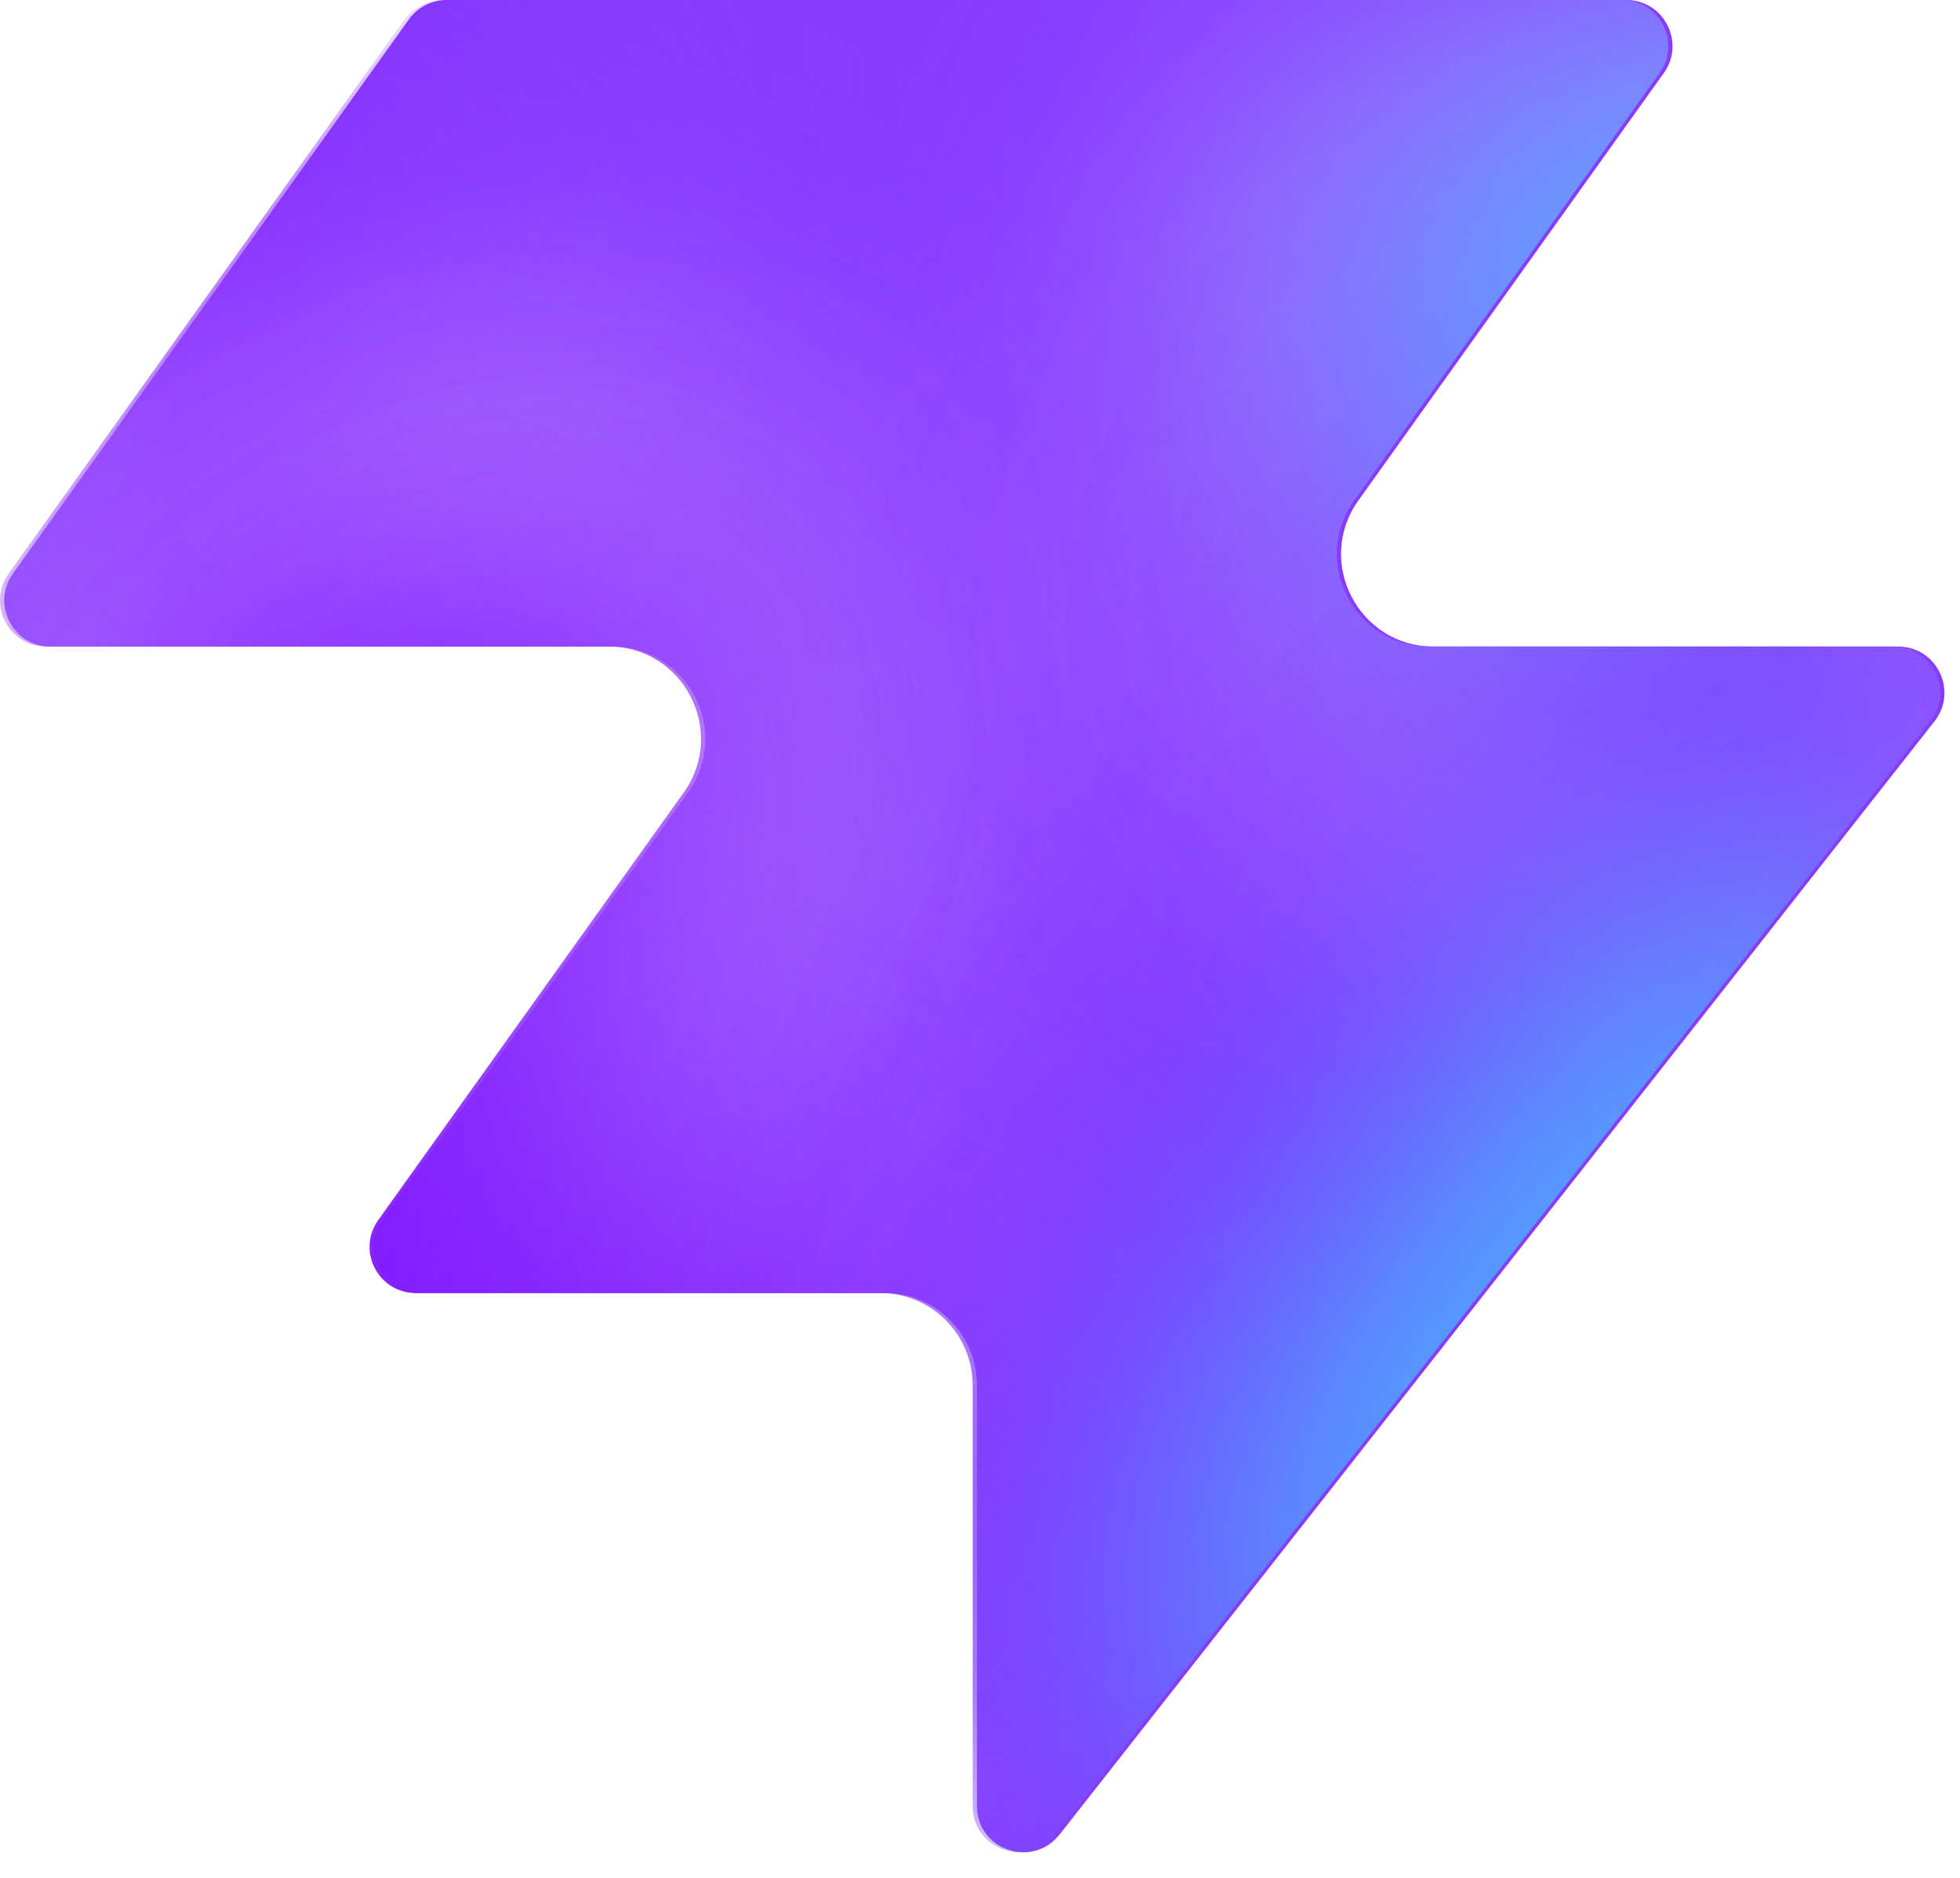
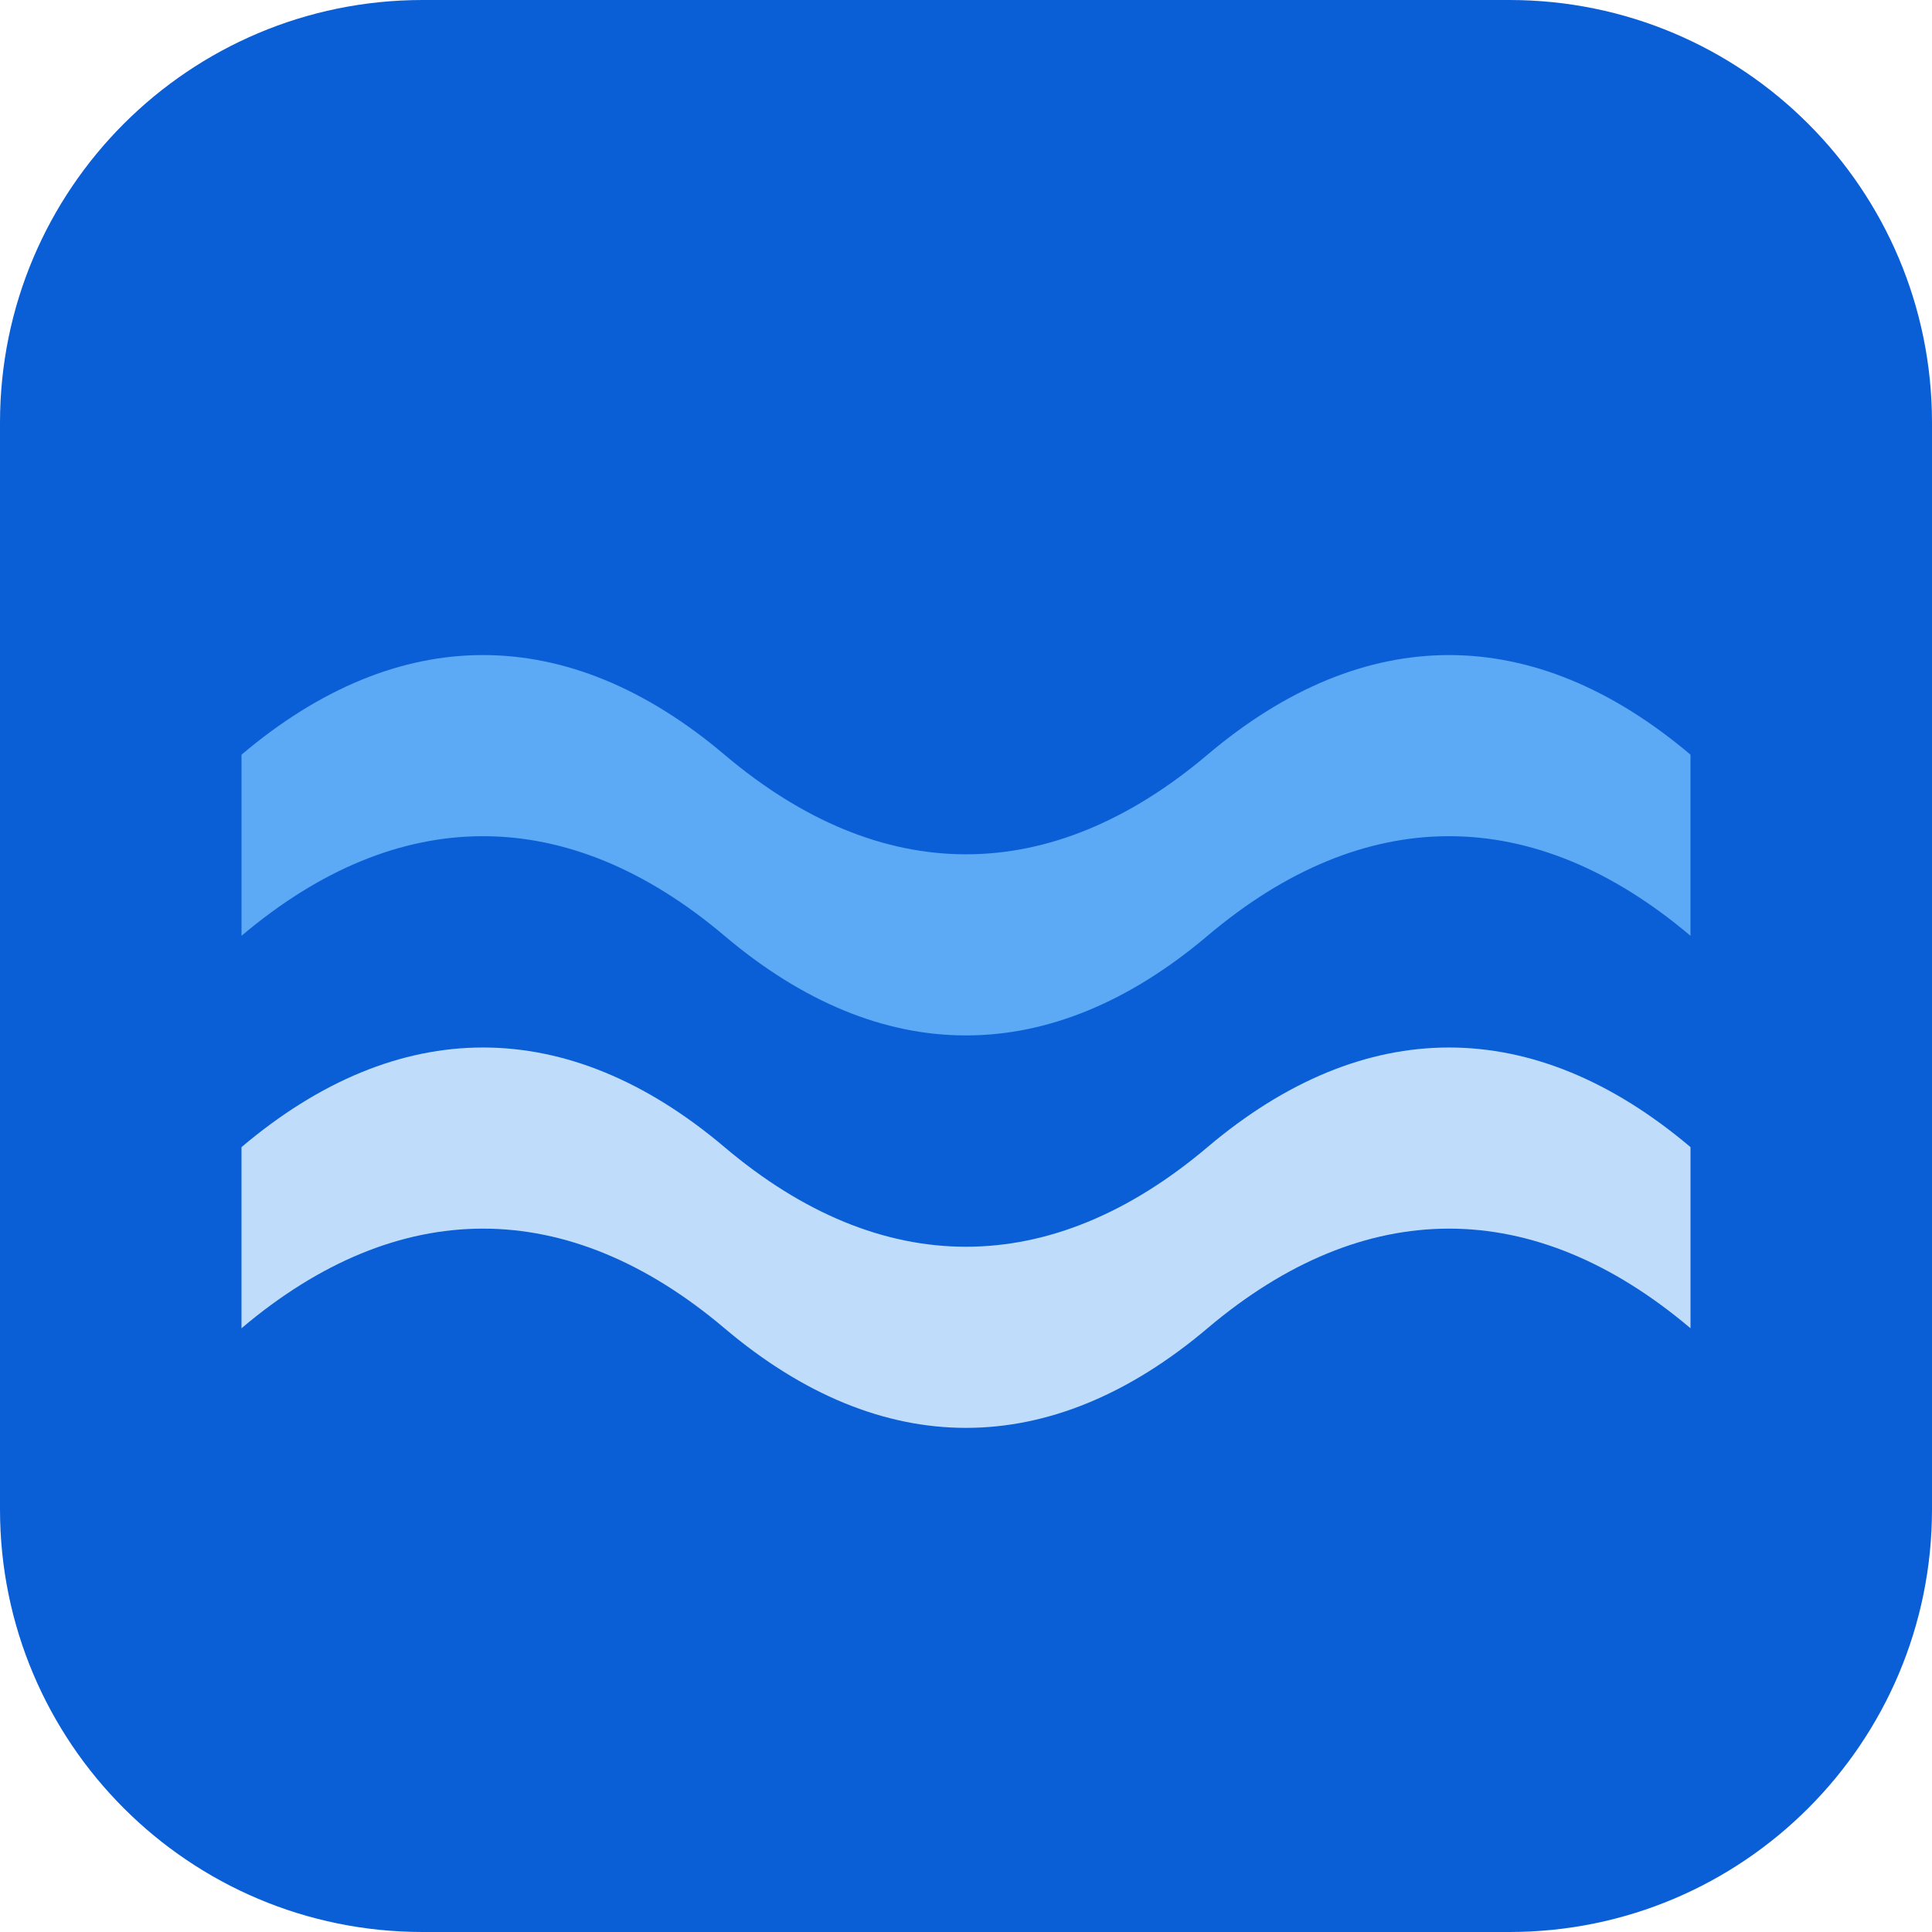
- <svg xmlns="http://www.w3.org/2000/svg" width="48" height="46" fill="none" viewBox="0 0 48 46">
-   <path fill="#863bff" d="M25.946 44.938c-.664.845-2.021.375-2.021-.698V33.937a2.26 2.26 0 0 0-2.262-2.262H10.287c-.92 0-1.456-1.04-.92-1.788l7.48-10.471c1.07-1.497 0-3.578-1.842-3.578H1.237c-.92 0-1.456-1.04-.92-1.788L10.013.474c.214-.297.556-.474.92-.474h28.894c.92 0 1.456 1.04.92 1.788l-7.48 10.471c-1.07 1.498 0 3.579 1.842 3.579h11.377c.943 0 1.473 1.088.89 1.83L25.947 44.94z" style="fill:#863bff;fill:color(display-p3 .525 .23 1);fill-opacity:1" />
-   <mask id="a" width="48" height="46" x="0" y="0" maskUnits="userSpaceOnUse" style="mask-type:alpha">
-     <path fill="#000" d="M25.842 44.938c-.664.844-2.021.375-2.021-.698V33.937a2.26 2.26 0 0 0-2.262-2.262H10.183c-.92 0-1.456-1.04-.92-1.788l7.48-10.471c1.07-1.498 0-3.579-1.842-3.579H1.133c-.92 0-1.456-1.04-.92-1.787L9.91.473c.214-.297.556-.474.92-.474h28.894c.92 0 1.456 1.04.92 1.788l-7.48 10.471c-1.07 1.498 0 3.578 1.842 3.578h11.377c.943 0 1.473 1.088.89 1.832L25.843 44.94z" style="fill:#000;fill-opacity:1" />
-   </mask>
-   <g mask="url(#a)">
-     <g filter="url(#b)">
-       <ellipse cx="5.508" cy="14.704" fill="#ede6ff" rx="5.508" ry="14.704" style="fill:#ede6ff;fill:color(display-p3 .927 .903 1);fill-opacity:1" transform="matrix(.00324 1 1 -.00324 -4.47 31.516)" />
-     </g>
-     <g filter="url(#c)">
-       <ellipse cx="10.399" cy="29.851" fill="#ede6ff" rx="10.399" ry="29.851" style="fill:#ede6ff;fill:color(display-p3 .927 .903 1);fill-opacity:1" transform="matrix(.00324 1 1 -.00324 -39.328 7.883)" />
-     </g>
-     <g filter="url(#d)">
-       <ellipse cx="5.508" cy="30.487" fill="#7e14ff" rx="5.508" ry="30.487" style="fill:#7e14ff;fill:color(display-p3 .492 .077 1);fill-opacity:1" transform="rotate(89.814 -25.913 -14.639)scale(1 -1)" />
-     </g>
-     <g filter="url(#e)">
-       <ellipse cx="5.508" cy="30.599" fill="#7e14ff" rx="5.508" ry="30.599" style="fill:#7e14ff;fill:color(display-p3 .492 .077 1);fill-opacity:1" transform="rotate(89.814 -32.644 -3.334)scale(1 -1)" />
-     </g>
-     <g filter="url(#f)">
-       <ellipse cx="5.508" cy="30.599" fill="#7e14ff" rx="5.508" ry="30.599" style="fill:#7e14ff;fill:color(display-p3 .492 .077 1);fill-opacity:1" transform="matrix(.00324 1 1 -.00324 -34.34 30.47)" />
-     </g>
-     <g filter="url(#g)">
-       <ellipse cx="14.072" cy="22.078" fill="#ede6ff" rx="14.072" ry="22.078" style="fill:#ede6ff;fill:color(display-p3 .927 .903 1);fill-opacity:1" transform="rotate(93.35 24.506 48.493)scale(-1 1)" />
-     </g>
-     <g filter="url(#h)">
-       <ellipse cx="3.47" cy="21.501" fill="#7e14ff" rx="3.47" ry="21.501" style="fill:#7e14ff;fill:color(display-p3 .492 .077 1);fill-opacity:1" transform="rotate(89.009 28.708 47.59)scale(-1 1)" />
-     </g>
-     <g filter="url(#i)">
-       <ellipse cx="3.47" cy="21.501" fill="#7e14ff" rx="3.47" ry="21.501" style="fill:#7e14ff;fill:color(display-p3 .492 .077 1);fill-opacity:1" transform="rotate(89.009 28.708 47.59)scale(-1 1)" />
-     </g>
-     <g filter="url(#j)">
-       <ellipse cx=".387" cy="8.972" fill="#7e14ff" rx="4.407" ry="29.108" style="fill:#7e14ff;fill:color(display-p3 .492 .077 1);fill-opacity:1" transform="rotate(39.51 .387 8.972)" />
-     </g>
-     <g filter="url(#k)">
-       <ellipse cx="47.523" cy="-6.092" fill="#7e14ff" rx="4.407" ry="29.108" style="fill:#7e14ff;fill:color(display-p3 .492 .077 1);fill-opacity:1" transform="rotate(37.892 47.523 -6.092)" />
-     </g>
-     <g filter="url(#l)">
-       <ellipse cx="41.412" cy="6.333" fill="#47bfff" rx="5.971" ry="9.665" style="fill:#47bfff;fill:color(display-p3 .28 .748 1);fill-opacity:1" transform="rotate(37.892 41.412 6.333)" />
-     </g>
-     <g filter="url(#m)">
-       <ellipse cx="-1.879" cy="38.332" fill="#7e14ff" rx="4.407" ry="29.108" style="fill:#7e14ff;fill:color(display-p3 .492 .077 1);fill-opacity:1" transform="rotate(37.892 -1.88 38.332)" />
-     </g>
-     <g filter="url(#n)">
-       <ellipse cx="-1.879" cy="38.332" fill="#7e14ff" rx="4.407" ry="29.108" style="fill:#7e14ff;fill:color(display-p3 .492 .077 1);fill-opacity:1" transform="rotate(37.892 -1.88 38.332)" />
-     </g>
-     <g filter="url(#o)">
-       <ellipse cx="35.651" cy="29.907" fill="#7e14ff" rx="4.407" ry="29.108" style="fill:#7e14ff;fill:color(display-p3 .492 .077 1);fill-opacity:1" transform="rotate(37.892 35.651 29.907)" />
-     </g>
-     <g filter="url(#p)">
-       <ellipse cx="38.418" cy="32.4" fill="#47bfff" rx="5.971" ry="15.297" style="fill:#47bfff;fill:color(display-p3 .28 .748 1);fill-opacity:1" transform="rotate(37.892 38.418 32.4)" />
-     </g>
-   </g>
-   <defs>
-     <filter id="b" width="60.045" height="41.654" x="-19.77" y="16.149" color-interpolation-filters="sRGB" filterUnits="userSpaceOnUse">
-       <feFlood flood-opacity="0" result="BackgroundImageFix" />
-       <feBlend in="SourceGraphic" in2="BackgroundImageFix" result="shape" />
-       <feGaussianBlur result="effect1_foregroundBlur_2002_17158" stdDeviation="7.659" />
-     </filter>
-     <filter id="c" width="90.34" height="51.437" x="-54.613" y="-7.533" color-interpolation-filters="sRGB" filterUnits="userSpaceOnUse">
-       <feFlood flood-opacity="0" result="BackgroundImageFix" />
-       <feBlend in="SourceGraphic" in2="BackgroundImageFix" result="shape" />
-       <feGaussianBlur result="effect1_foregroundBlur_2002_17158" stdDeviation="7.659" />
-     </filter>
-     <filter id="d" width="79.355" height="29.4" x="-49.64" y="2.03" color-interpolation-filters="sRGB" filterUnits="userSpaceOnUse">
-       <feFlood flood-opacity="0" result="BackgroundImageFix" />
-       <feBlend in="SourceGraphic" in2="BackgroundImageFix" result="shape" />
-       <feGaussianBlur result="effect1_foregroundBlur_2002_17158" stdDeviation="4.596" />
-     </filter>
-     <filter id="e" width="79.579" height="29.4" x="-45.045" y="20.029" color-interpolation-filters="sRGB" filterUnits="userSpaceOnUse">
-       <feFlood flood-opacity="0" result="BackgroundImageFix" />
-       <feBlend in="SourceGraphic" in2="BackgroundImageFix" result="shape" />
-       <feGaussianBlur result="effect1_foregroundBlur_2002_17158" stdDeviation="4.596" />
-     </filter>
-     <filter id="f" width="79.579" height="29.4" x="-43.513" y="21.178" color-interpolation-filters="sRGB" filterUnits="userSpaceOnUse">
-       <feFlood flood-opacity="0" result="BackgroundImageFix" />
-       <feBlend in="SourceGraphic" in2="BackgroundImageFix" result="shape" />
-       <feGaussianBlur result="effect1_foregroundBlur_2002_17158" stdDeviation="4.596" />
-     </filter>
-     <filter id="g" width="74.749" height="58.852" x="15.756" y="-17.901" color-interpolation-filters="sRGB" filterUnits="userSpaceOnUse">
-       <feFlood flood-opacity="0" result="BackgroundImageFix" />
-       <feBlend in="SourceGraphic" in2="BackgroundImageFix" result="shape" />
-       <feGaussianBlur result="effect1_foregroundBlur_2002_17158" stdDeviation="7.659" />
-     </filter>
-     <filter id="h" width="61.377" height="25.362" x="23.548" y="2.284" color-interpolation-filters="sRGB" filterUnits="userSpaceOnUse">
-       <feFlood flood-opacity="0" result="BackgroundImageFix" />
-       <feBlend in="SourceGraphic" in2="BackgroundImageFix" result="shape" />
-       <feGaussianBlur result="effect1_foregroundBlur_2002_17158" stdDeviation="4.596" />
-     </filter>
-     <filter id="i" width="61.377" height="25.362" x="23.548" y="2.284" color-interpolation-filters="sRGB" filterUnits="userSpaceOnUse">
-       <feFlood flood-opacity="0" result="BackgroundImageFix" />
-       <feBlend in="SourceGraphic" in2="BackgroundImageFix" result="shape" />
-       <feGaussianBlur result="effect1_foregroundBlur_2002_17158" stdDeviation="4.596" />
-     </filter>
-     <filter id="j" width="56.045" height="63.649" x="-27.636" y="-22.853" color-interpolation-filters="sRGB" filterUnits="userSpaceOnUse">
-       <feFlood flood-opacity="0" result="BackgroundImageFix" />
-       <feBlend in="SourceGraphic" in2="BackgroundImageFix" result="shape" />
-       <feGaussianBlur result="effect1_foregroundBlur_2002_17158" stdDeviation="4.596" />
-     </filter>
-     <filter id="k" width="54.814" height="64.646" x="20.116" y="-38.415" color-interpolation-filters="sRGB" filterUnits="userSpaceOnUse">
-       <feFlood flood-opacity="0" result="BackgroundImageFix" />
-       <feBlend in="SourceGraphic" in2="BackgroundImageFix" result="shape" />
-       <feGaussianBlur result="effect1_foregroundBlur_2002_17158" stdDeviation="4.596" />
-     </filter>
-     <filter id="l" width="33.541" height="35.313" x="24.641" y="-11.323" color-interpolation-filters="sRGB" filterUnits="userSpaceOnUse">
-       <feFlood flood-opacity="0" result="BackgroundImageFix" />
-       <feBlend in="SourceGraphic" in2="BackgroundImageFix" result="shape" />
-       <feGaussianBlur result="effect1_foregroundBlur_2002_17158" stdDeviation="4.596" />
-     </filter>
-     <filter id="m" width="54.814" height="64.646" x="-29.286" y="6.009" color-interpolation-filters="sRGB" filterUnits="userSpaceOnUse">
-       <feFlood flood-opacity="0" result="BackgroundImageFix" />
-       <feBlend in="SourceGraphic" in2="BackgroundImageFix" result="shape" />
-       <feGaussianBlur result="effect1_foregroundBlur_2002_17158" stdDeviation="4.596" />
-     </filter>
-     <filter id="n" width="54.814" height="64.646" x="-29.286" y="6.009" color-interpolation-filters="sRGB" filterUnits="userSpaceOnUse">
-       <feFlood flood-opacity="0" result="BackgroundImageFix" />
-       <feBlend in="SourceGraphic" in2="BackgroundImageFix" result="shape" />
-       <feGaussianBlur result="effect1_foregroundBlur_2002_17158" stdDeviation="4.596" />
-     </filter>
-     <filter id="o" width="54.814" height="64.646" x="8.244" y="-2.416" color-interpolation-filters="sRGB" filterUnits="userSpaceOnUse">
-       <feFlood flood-opacity="0" result="BackgroundImageFix" />
-       <feBlend in="SourceGraphic" in2="BackgroundImageFix" result="shape" />
-       <feGaussianBlur result="effect1_foregroundBlur_2002_17158" stdDeviation="4.596" />
-     </filter>
-     <filter id="p" width="39.409" height="43.623" x="18.713" y="10.588" color-interpolation-filters="sRGB" filterUnits="userSpaceOnUse">
-       <feFlood flood-opacity="0" result="BackgroundImageFix" />
-       <feBlend in="SourceGraphic" in2="BackgroundImageFix" result="shape" />
-       <feGaussianBlur result="effect1_foregroundBlur_2002_17158" stdDeviation="4.596" />
-     </filter>
-   </defs>
+ <svg xmlns="http://www.w3.org/2000/svg" viewBox="0 0 32 32">
+   <rect width="32" height="32" rx="7" fill="#0B5FD6" />
+   <path d="M4 12.5c2.6-2.2 5.4-2.2 8 0s5.4 2.2 8 0s5.4-2.2 8 0v3c-2.6-2.2-5.4-2.2-8 0s-5.4 2.2-8 0s-5.4-2.2-8 0z" fill="#5CA9F5" />
+   <path d="M4 19c2.6-2.2 5.4-2.2 8 0s5.4 2.2 8 0s5.4-2.2 8 0v3c-2.6-2.2-5.4-2.2-8 0s-5.4 2.2-8 0s-5.4-2.2-8 0z" fill="#BFDDFB" />
</svg>
